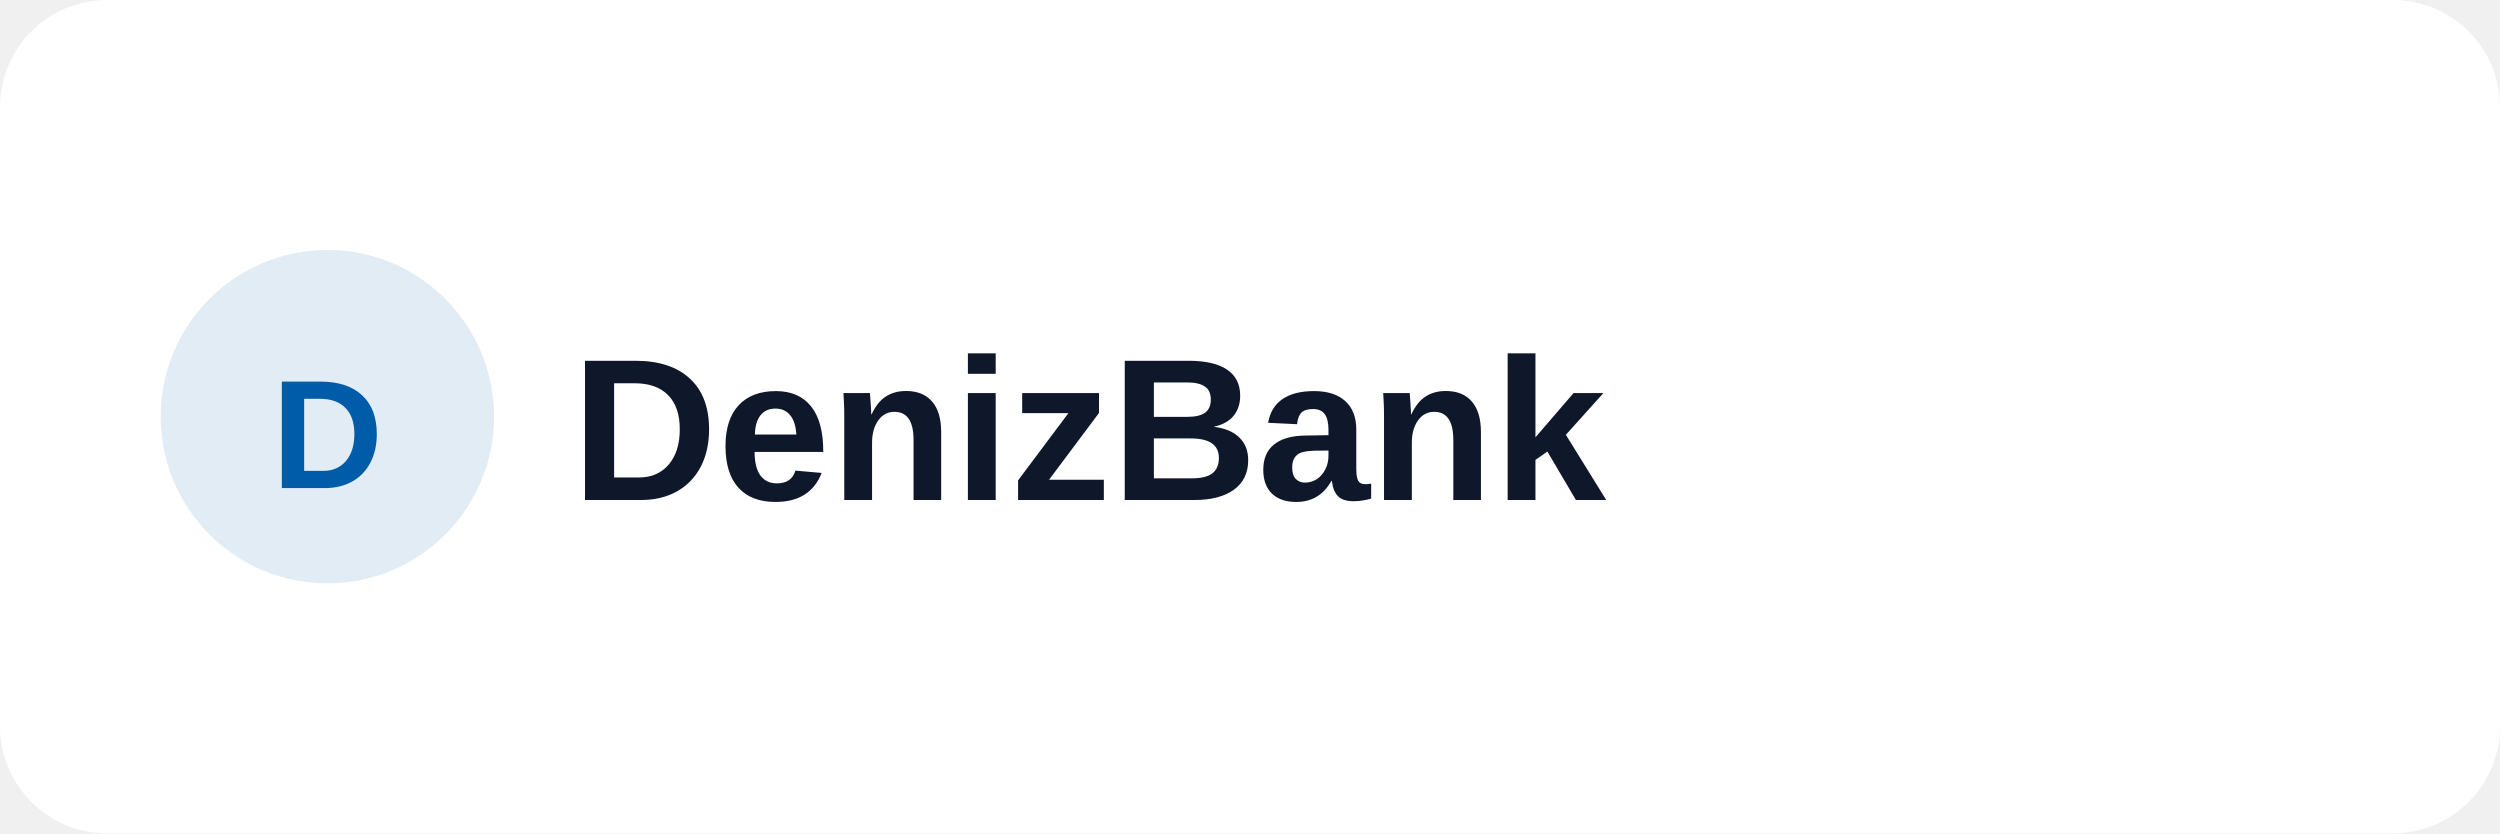
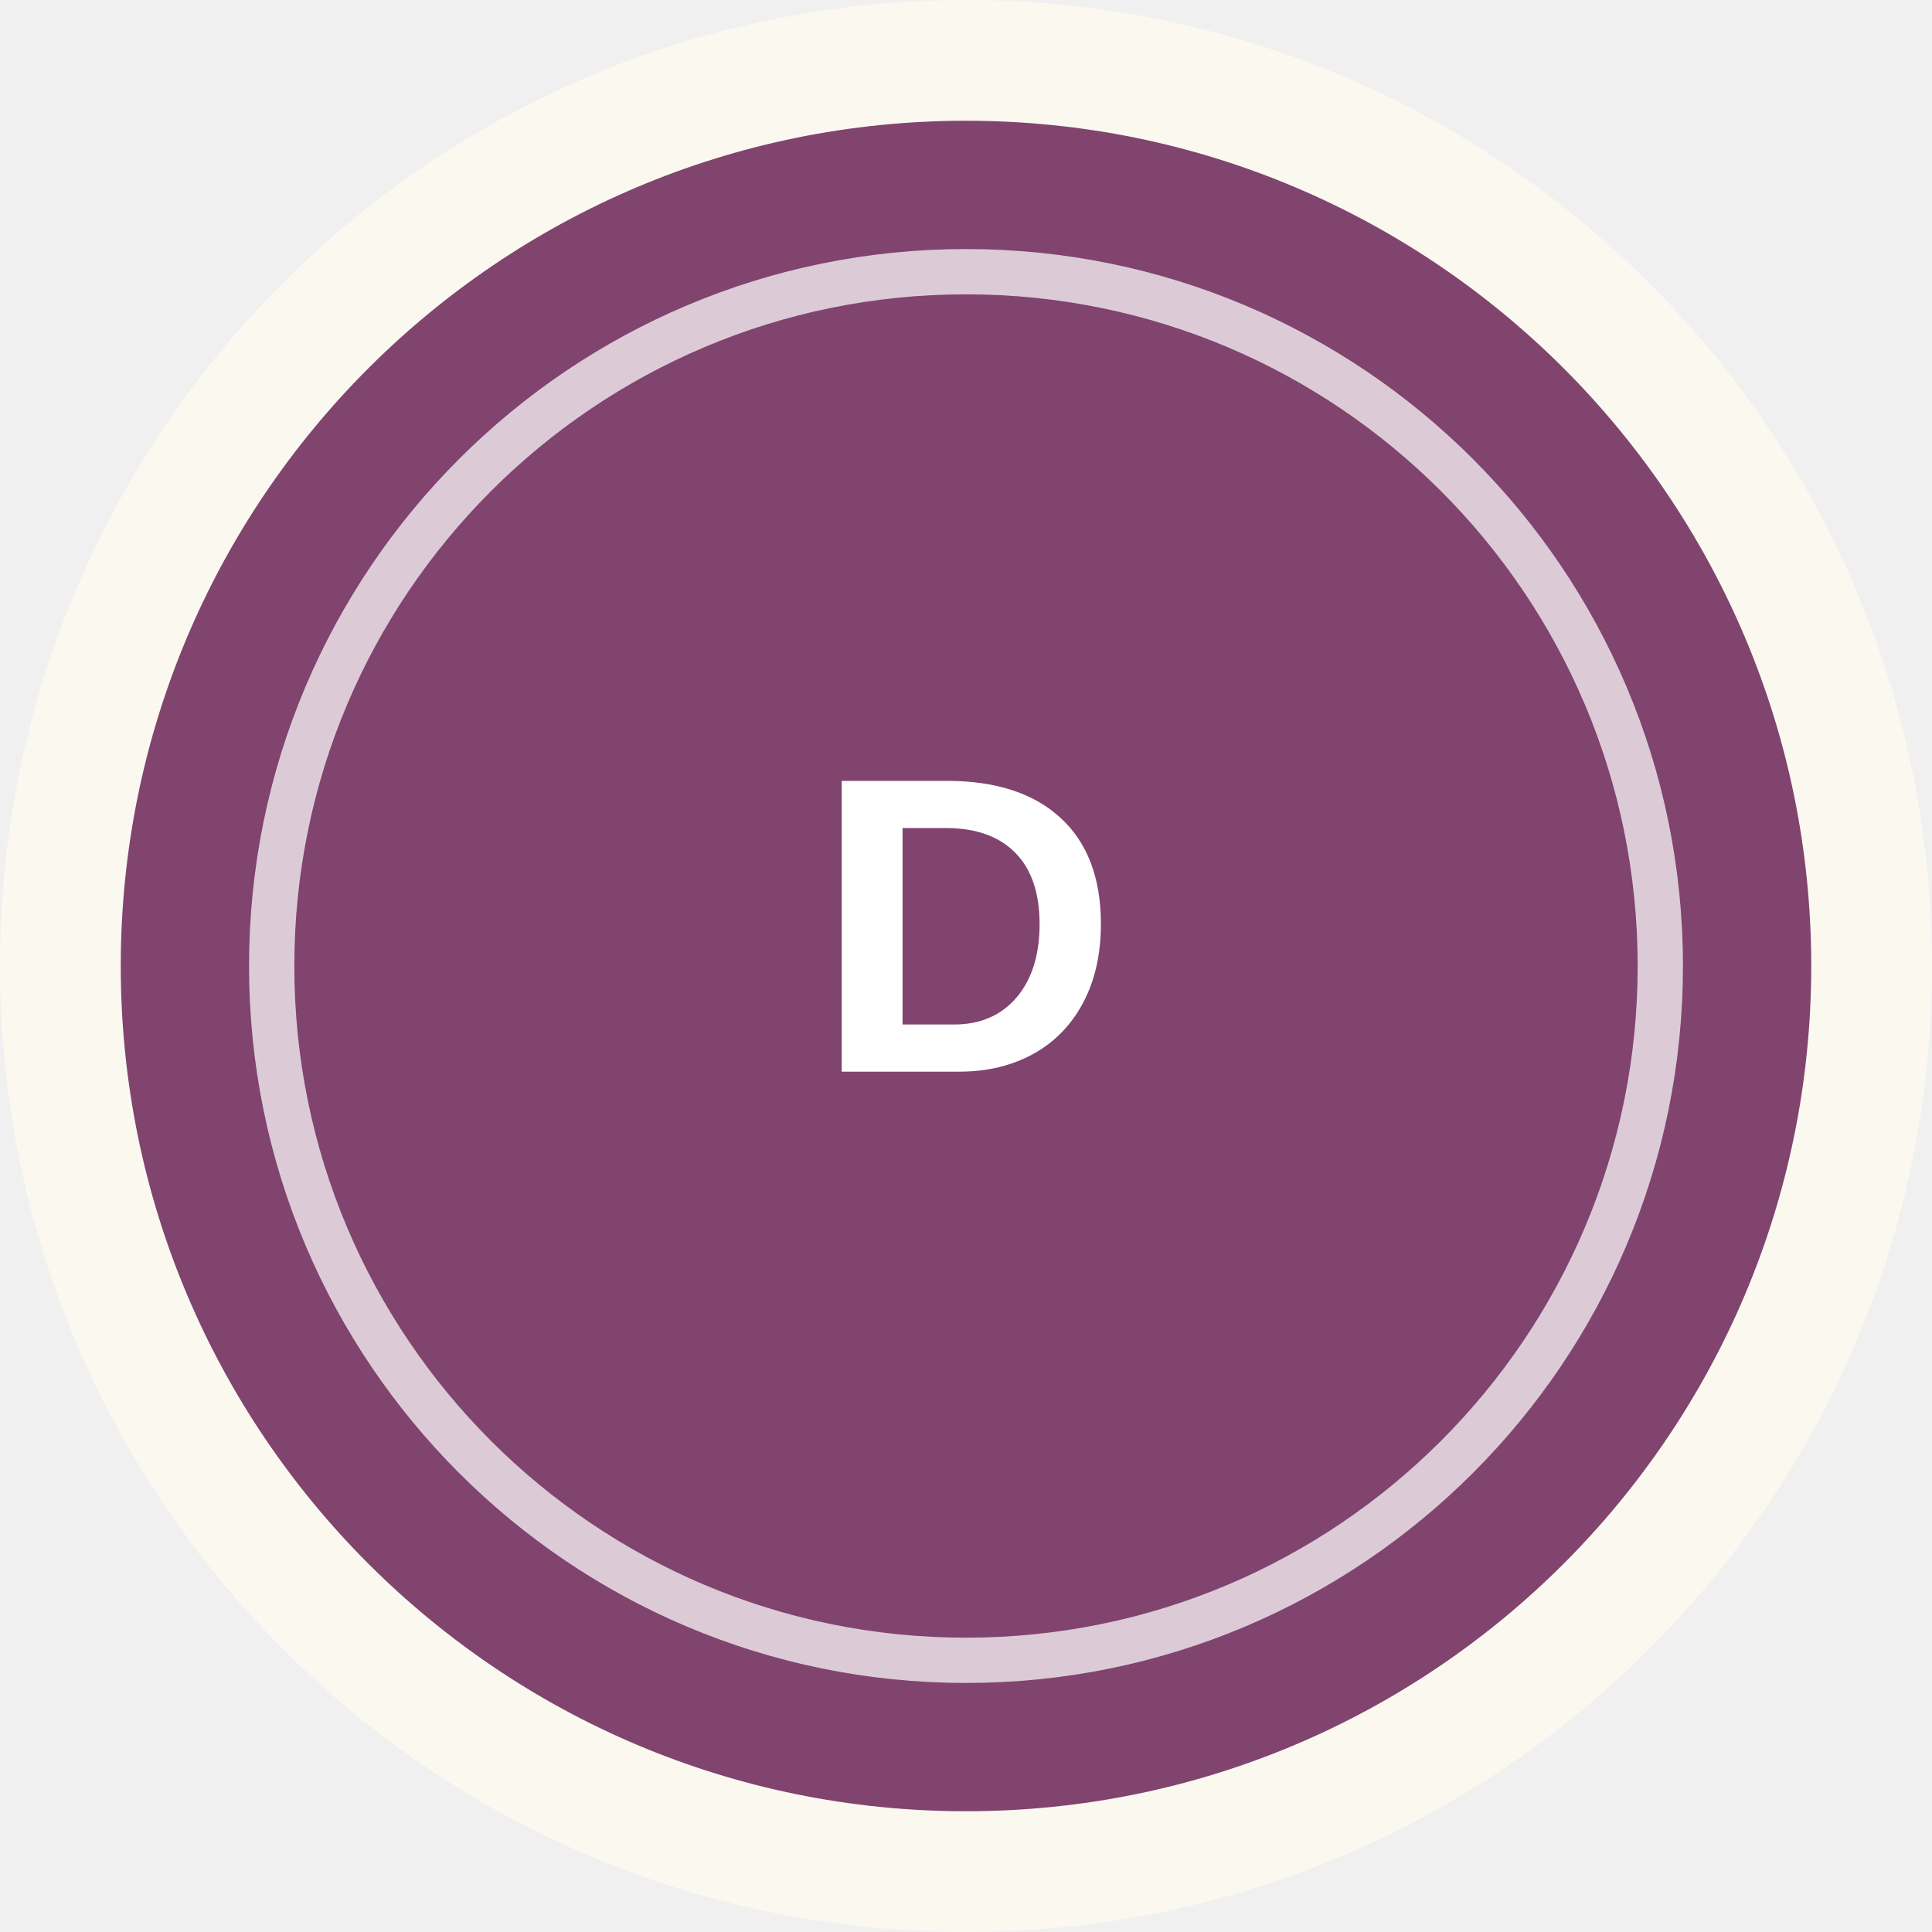
- <svg xmlns="http://www.w3.org/2000/svg" viewBox="0 0 420 140">
-   <rect width="420" height="140" rx="18" fill="#fff" />
-   <circle cx="55" cy="70" r="28" fill="#005CA9" opacity="0.12" />
-   <text x="55" y="82" text-anchor="middle" font-family="Arial, Helvetica, sans-serif" font-size="26" font-weight="800" fill="#005CA9">D</text>
-   <text x="96" y="84" font-family="Arial, Helvetica, sans-serif" font-size="34" font-weight="800" fill="#0f172a">DenizBank</text>
+ <svg xmlns="http://www.w3.org/2000/svg" width="128" height="128" viewBox="0 0 128 128" role="img" aria-label="DenizBank rozet">
+   <rect width="128" height="128" rx="64" fill="#fbf8ef" />
+   <circle cx="64" cy="64" r="56" fill="#7A3B69" opacity="0.95" />
+   <circle cx="64" cy="64" r="46" fill="none" stroke="#ffffff" stroke-opacity="0.72" stroke-width="3" />
+   <text x="64" y="71" text-anchor="middle" font-family="Arial, Helvetica, sans-serif" font-size="28" font-weight="800" fill="#ffffff">D</text>
</svg>
